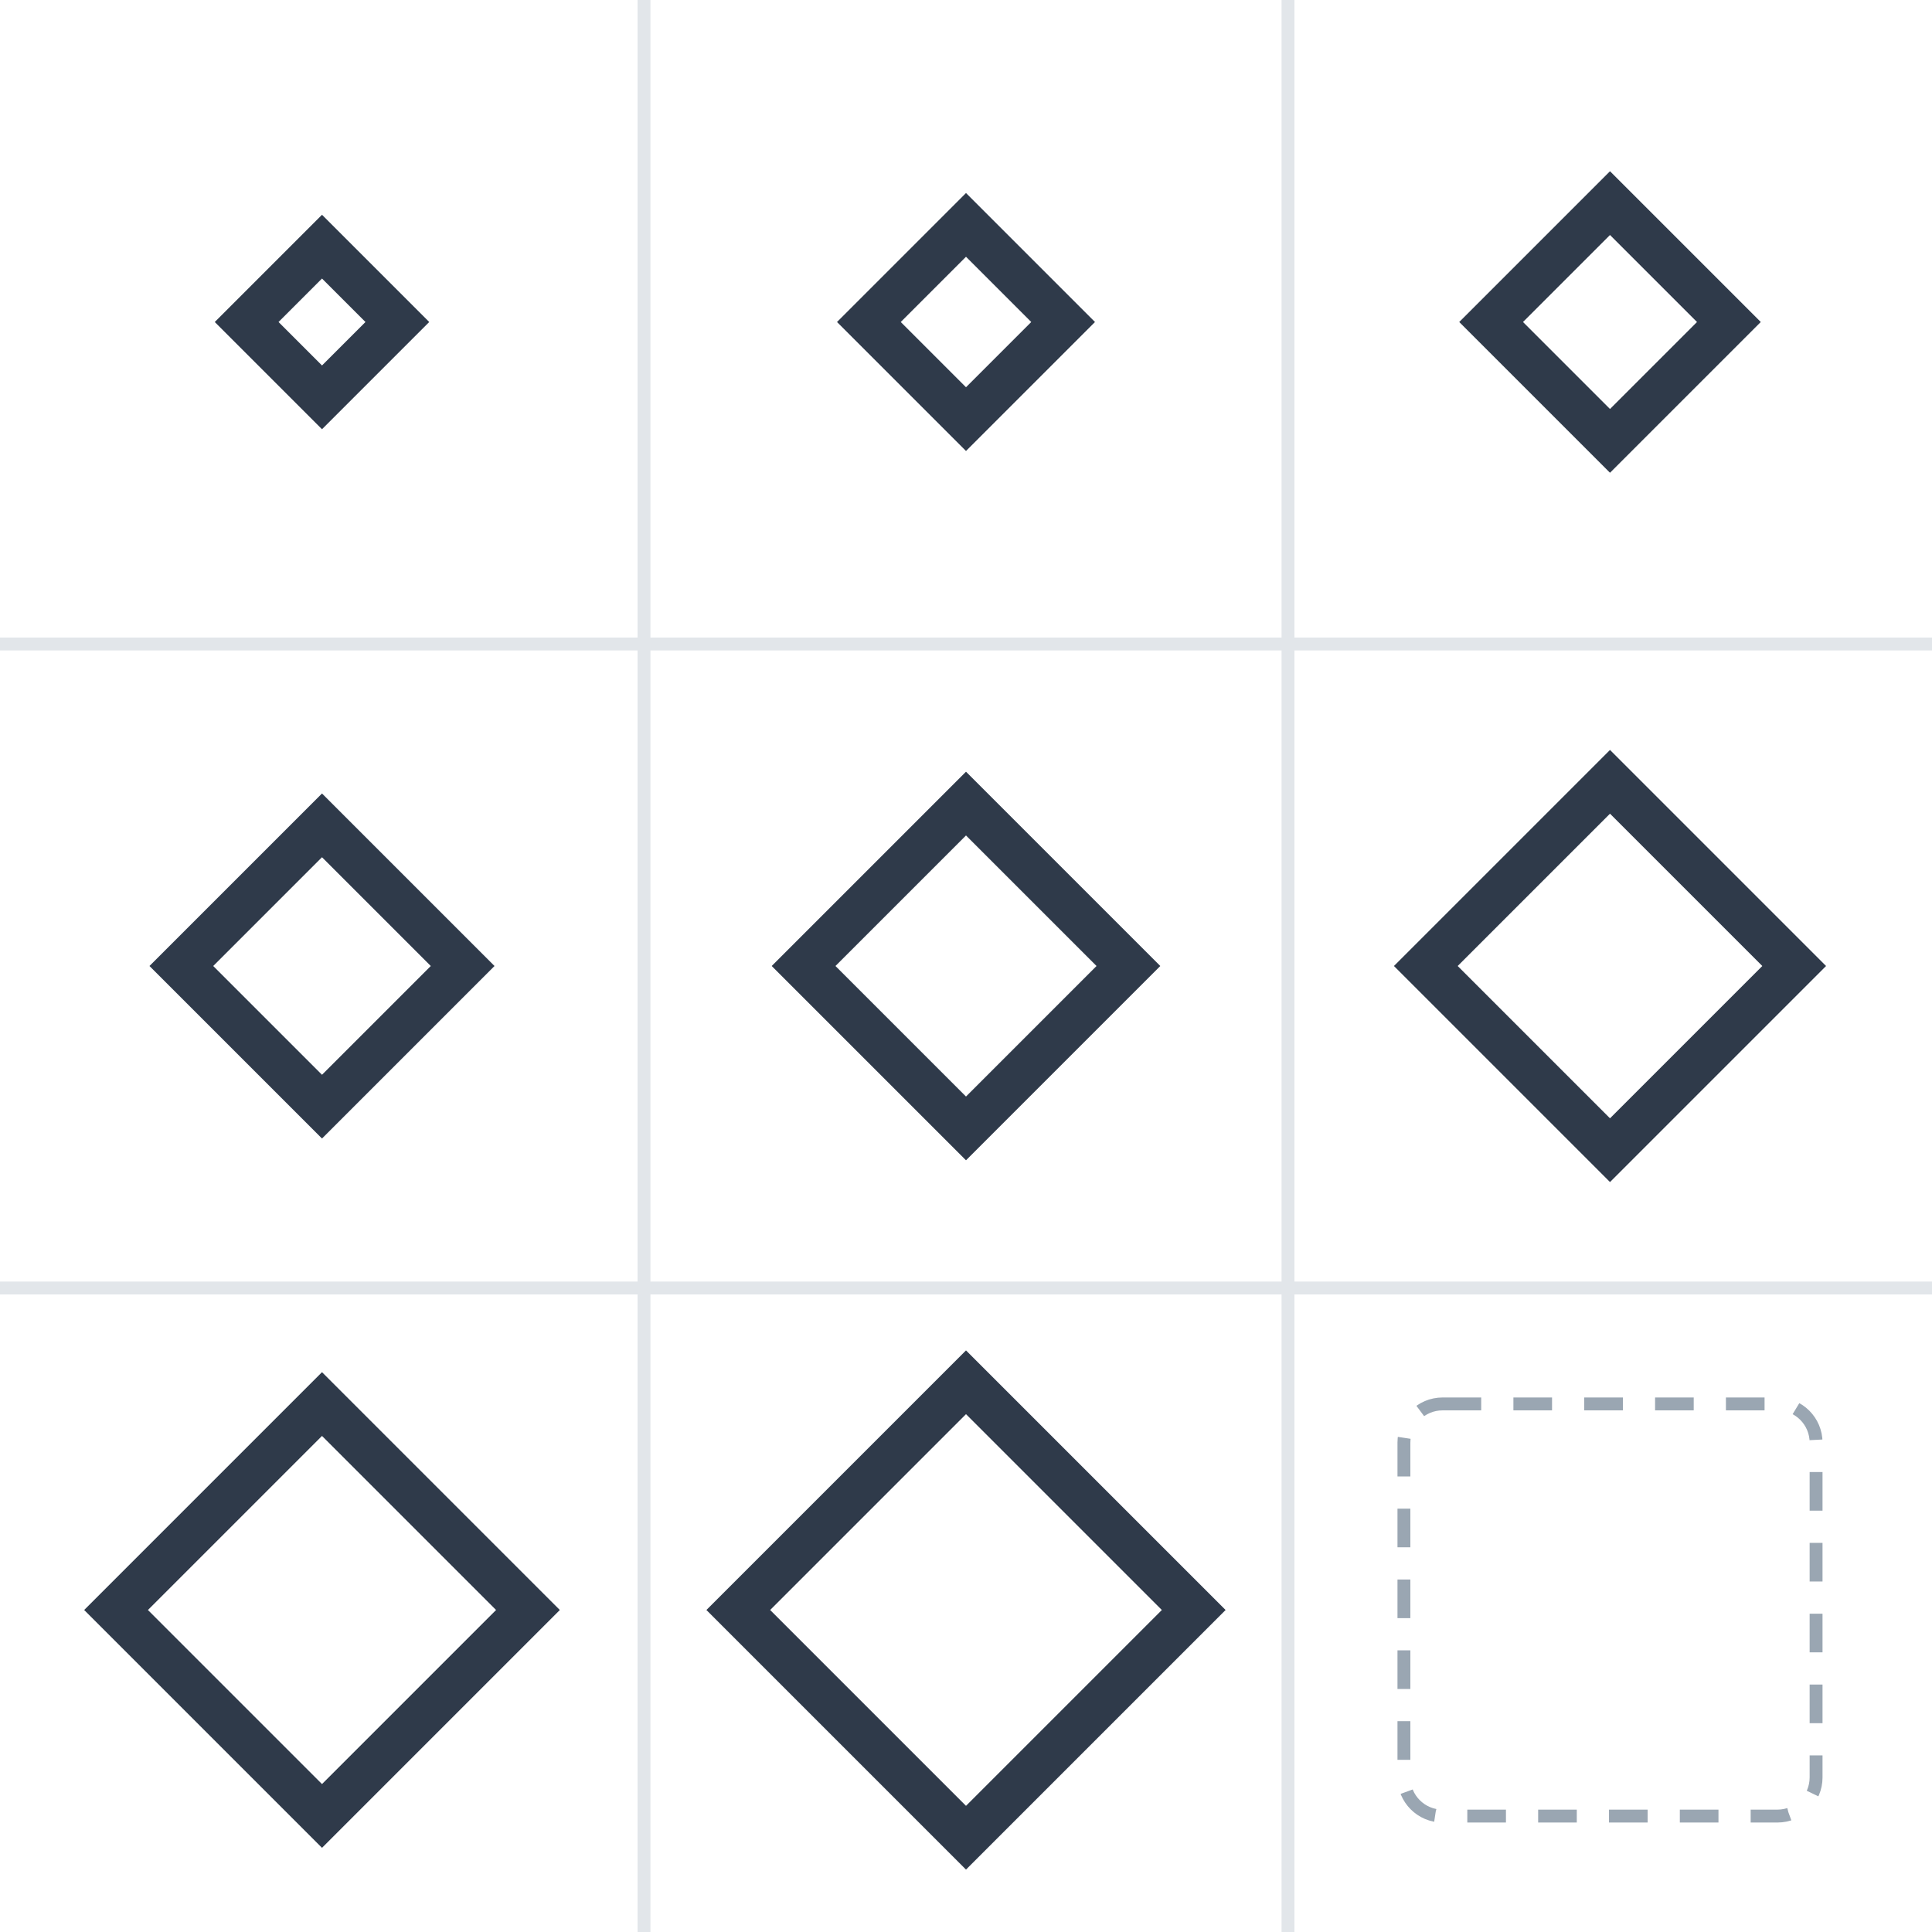
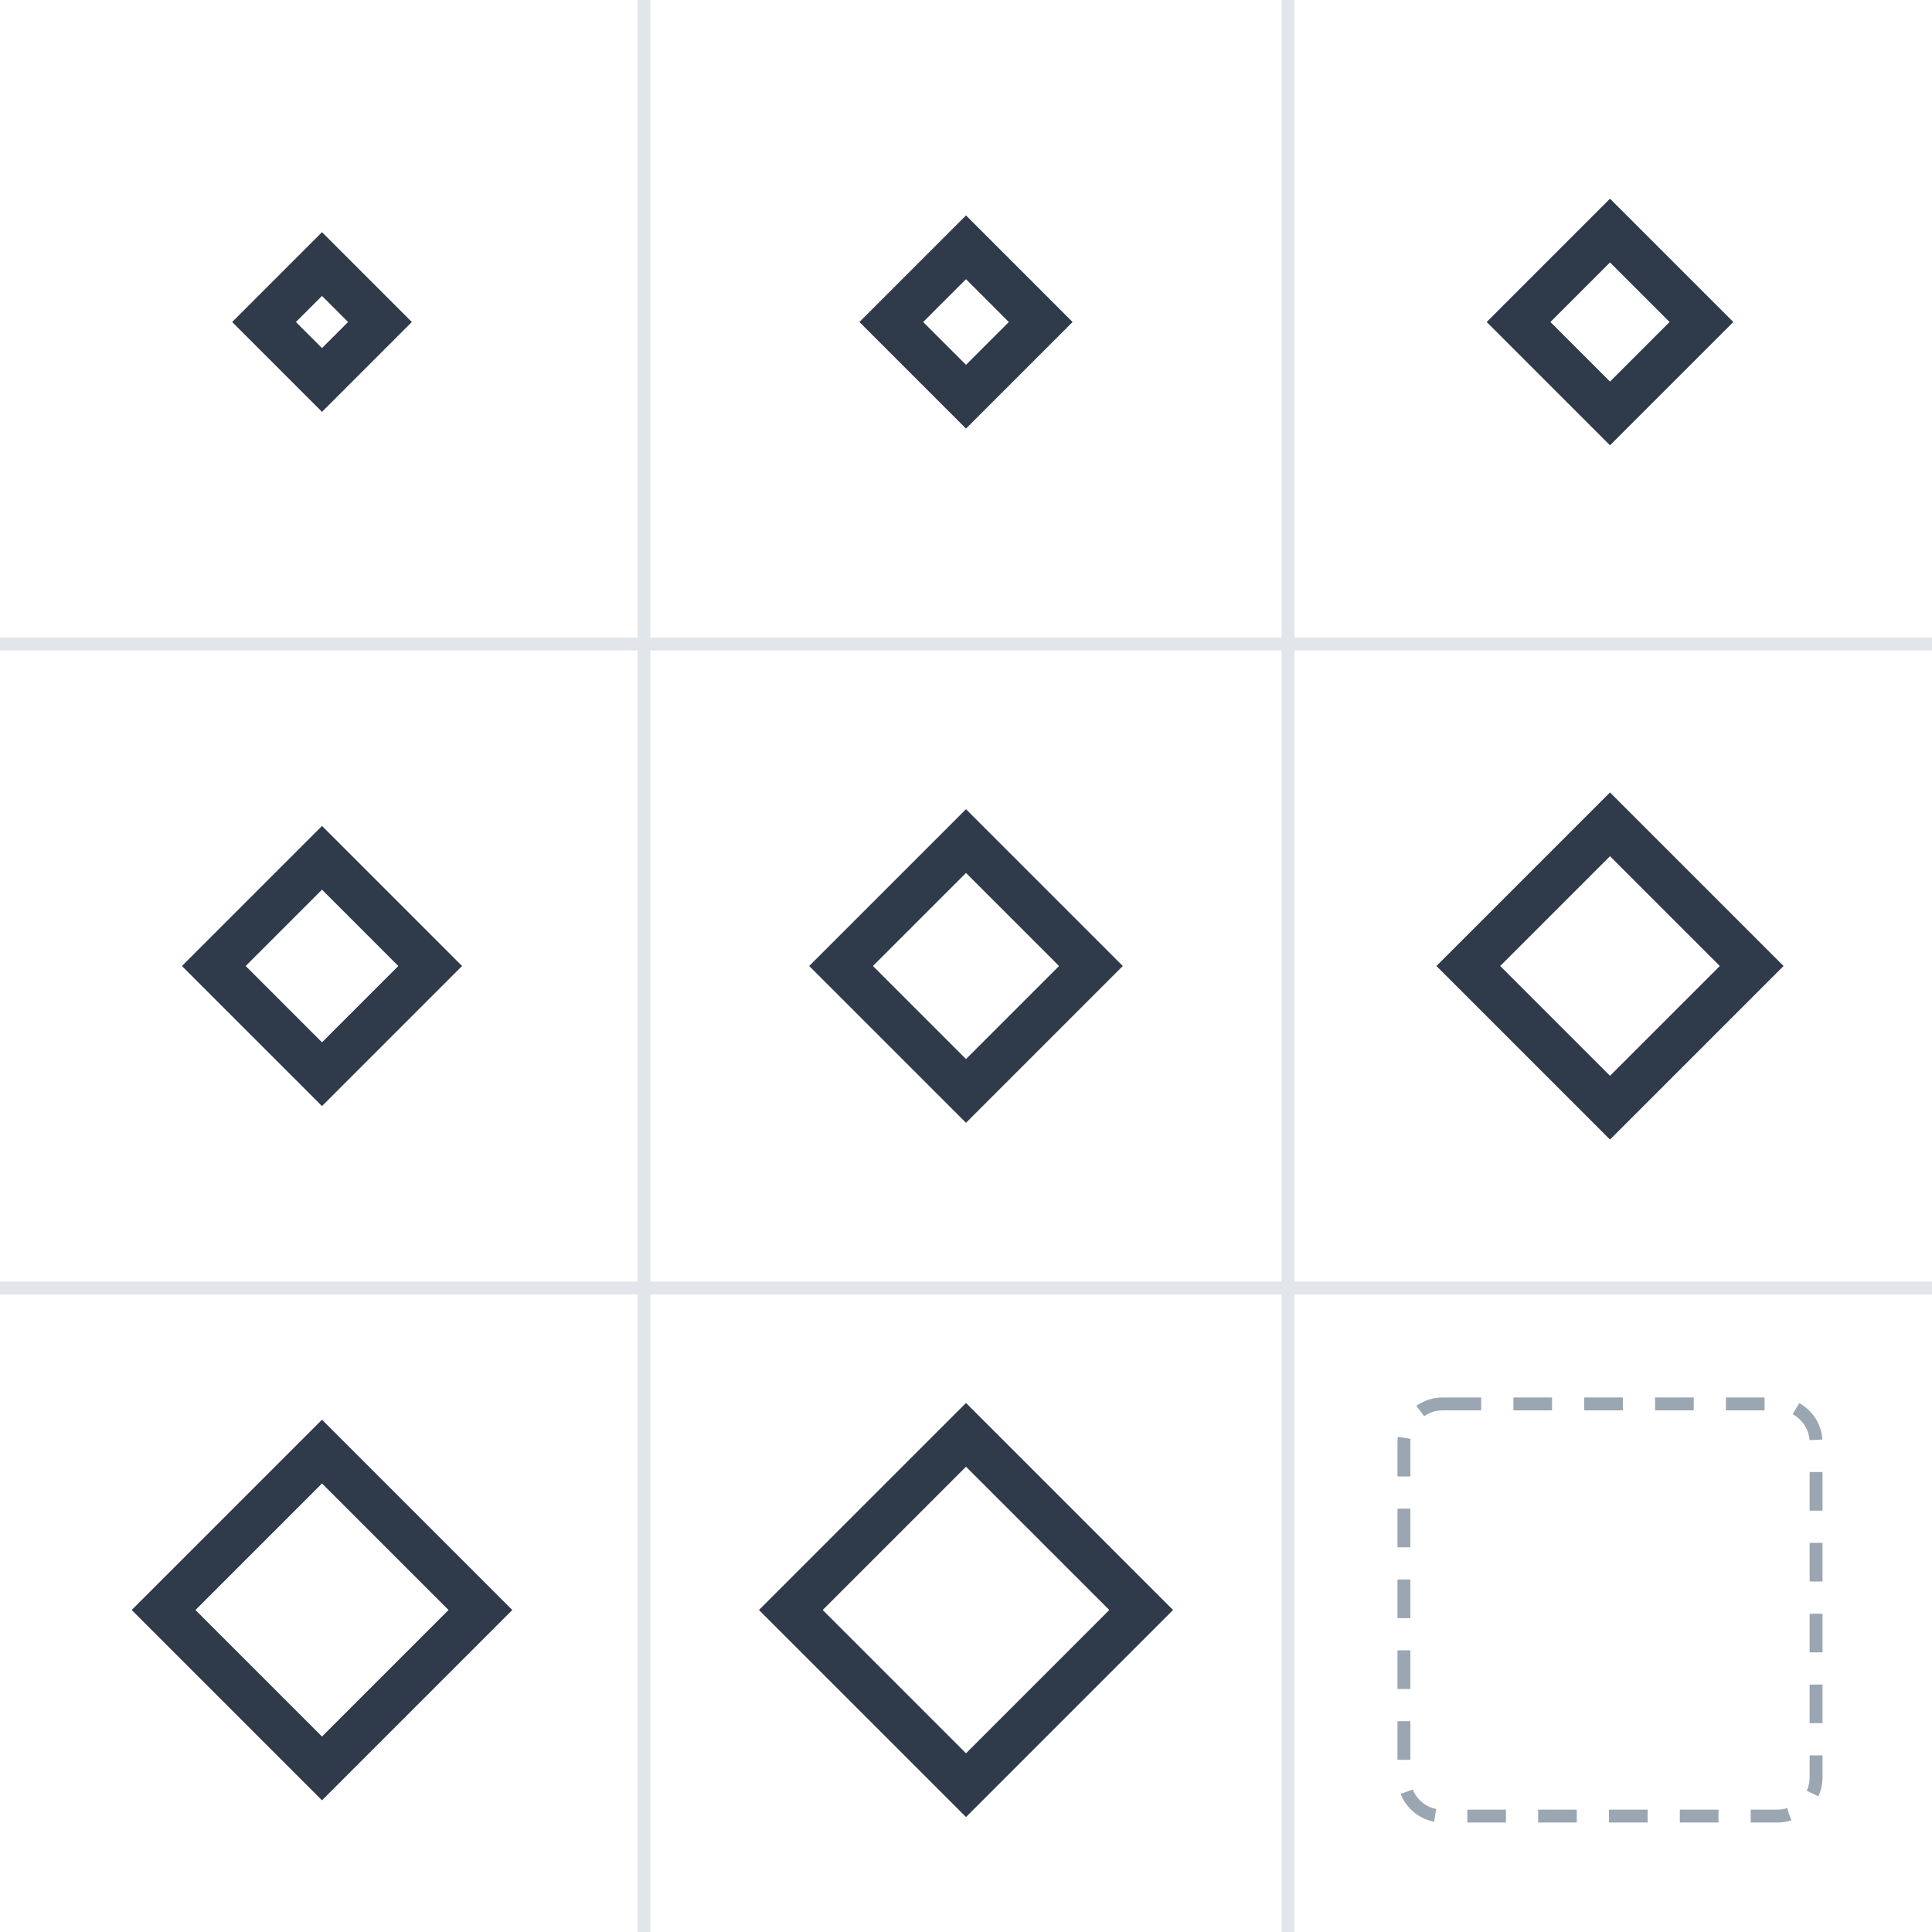
<svg xmlns="http://www.w3.org/2000/svg" viewBox="0 0 300 300" role="img">
  <path d="M100 0V300 M200 0V300 M0 100H300 M0 200H300" stroke="#e2e6ea" stroke-width="2" />
-   <polygon points="50,38.3 61.7,50 50,61.7 38.3,50" fill="none" stroke="#2f3a4a" stroke-width="7" />
-   <polygon points="150,34.92 165.08,50 150,65.08 134.92,50" fill="none" stroke="#2f3a4a" stroke-width="7" />
-   <polygon points="250,31.54 268.46,50 250,68.46 231.54,50" fill="none" stroke="#2f3a4a" stroke-width="7" />
-   <polygon points="50,128.16 71.84,150 50,171.84 28.16,150" fill="none" stroke="#2f3a4a" stroke-width="7" />
-   <polygon points="150,124.78 175.22,150 150,175.22 124.78,150" fill="none" stroke="#2f3a4a" stroke-width="7" />
-   <polygon points="250,121.4 278.6,150 250,178.6 221.4,150" fill="none" stroke="#2f3a4a" stroke-width="7" />
-   <polygon points="50,218.02 81.98,250 50,281.98 18.02,250" fill="none" stroke="#2f3a4a" stroke-width="7" />
-   <polygon points="150,214.64 185.36,250 150,285.36 114.64,250" fill="none" stroke="#2f3a4a" stroke-width="7" />
+   <polygon points="50,41 59,50 50,59 41,50" fill="none" stroke="#2f3a4a" stroke-width="7" />
+   <polygon points="150,38.4 161.6,50 150,61.6 138.4,50" fill="none" stroke="#2f3a4a" stroke-width="7" />
+   <polygon points="250,35.8 264.2,50 250,64.2 235.8,50" fill="none" stroke="#2f3a4a" stroke-width="7" />
+   <polygon points="50,133.2 66.8,150 50,166.8 33.2,150" fill="none" stroke="#2f3a4a" stroke-width="7" />
+   <polygon points="150,130.6 169.4,150 150,169.4 130.6,150" fill="none" stroke="#2f3a4a" stroke-width="7" />
+   <polygon points="250,128 272,150 250,172 228,150" fill="none" stroke="#2f3a4a" stroke-width="7" />
+   <polygon points="50,225.4 74.6,250 50,274.6 25.4,250" fill="none" stroke="#2f3a4a" stroke-width="7" />
+   <polygon points="150,222.8 177.2,250 150,277.2 122.8,250" fill="none" stroke="#2f3a4a" stroke-width="7" />
  <rect x="218" y="218" width="64" height="64" rx="6" fill="none" stroke="#9aa6b2" stroke-width="2" stroke-dasharray="6 5" />
</svg>
